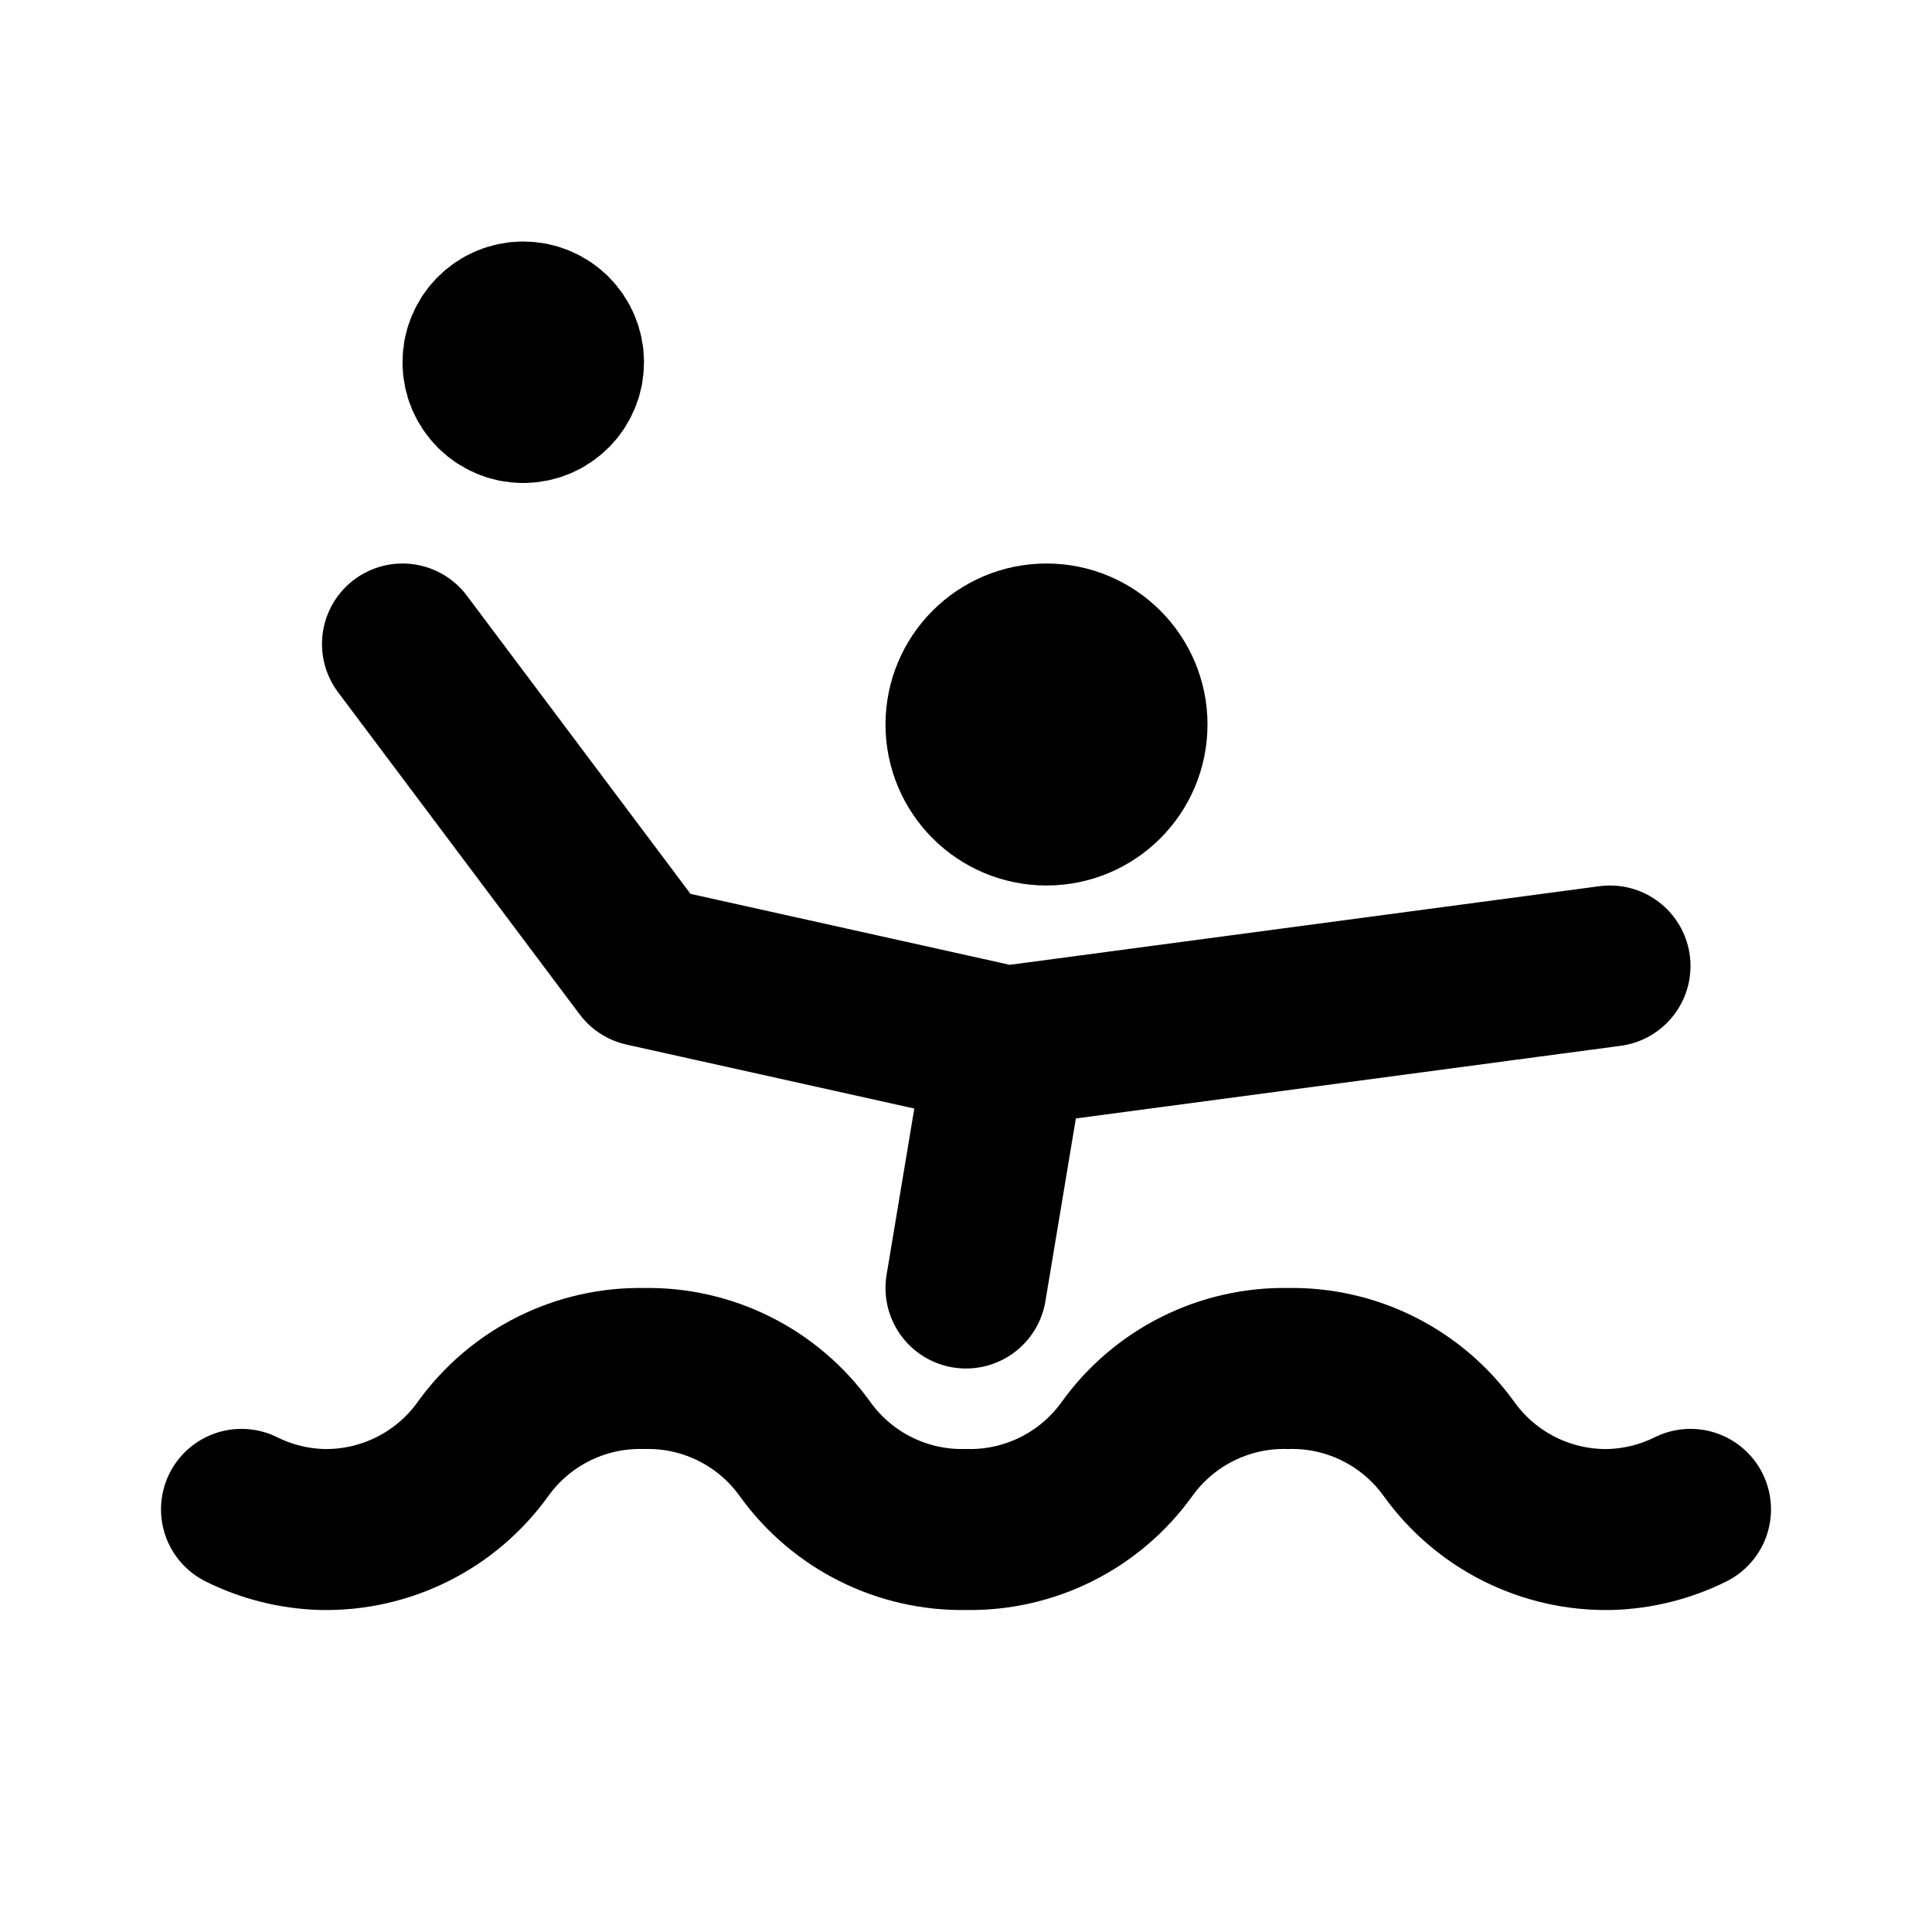
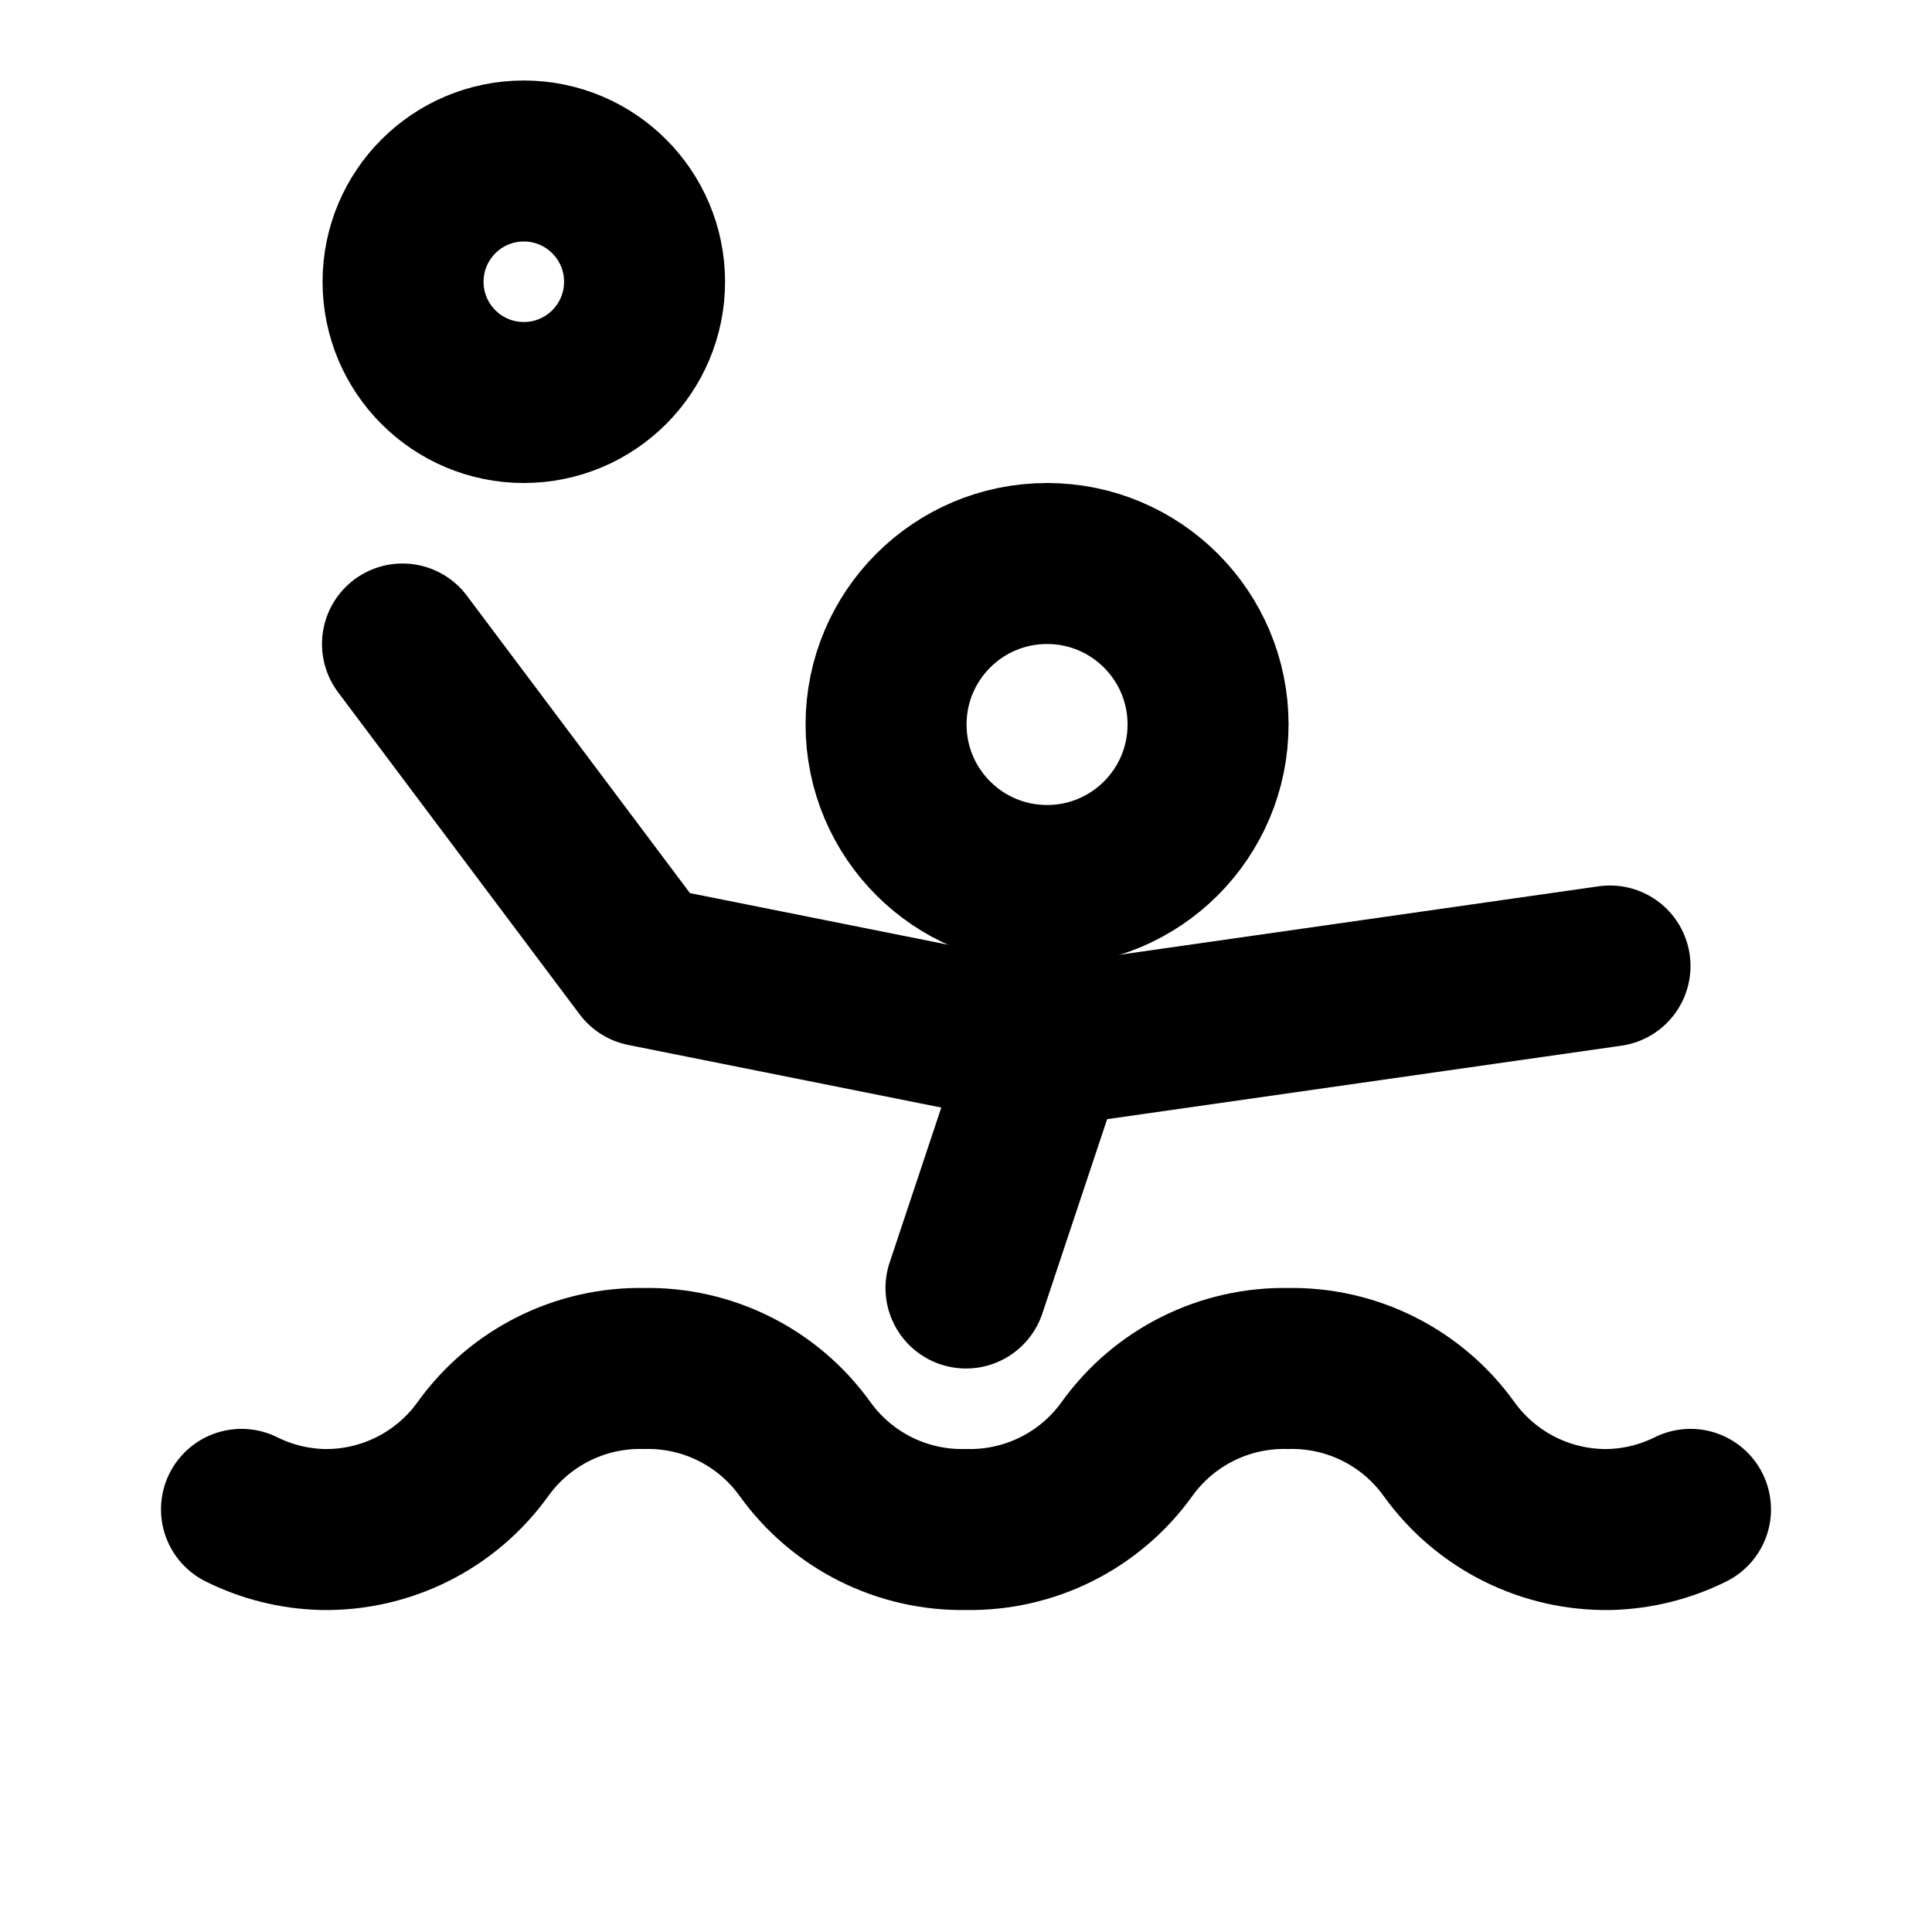
<svg xmlns="http://www.w3.org/2000/svg" fill="none" stroke="currentColor" stroke-linecap="round" stroke-linejoin="round" stroke-width="2" viewBox="0 0 24 24">
  <path stroke="none" d="M0 0h24v24H0z" />
-   <path d="M12 9a1 1 0 1 0 2 0 1 1 0 0 0-2 0" />
-   <path d="m5 8 3 4 4.5 1 7.5-1M3 18.75A2.4 2.4 0 0 0 4 19a2.4 2.4 0 0 0 2-1 2.4 2.4 0 0 1 2-1 2.4 2.4 0 0 1 2 1 2.4 2.4 0 0 0 2 1 2.4 2.4 0 0 0 2-1 2.4 2.4 0 0 1 2-1 2.4 2.4 0 0 1 2 1 2.4 2.4 0 0 0 2 1 2.4 2.4 0 0 0 1-.25M12 16l.5-3" />
-   <path fill="currentColor" d="M6.5 5a.5.5 0 1 0 0-1 .5.5 0 0 0 0 1" />
+   <path d="m5 8 3 4 5 1 7-1M3 18.75A2.4 2.4 0 0 0 4 19a2.4 2.4 0 0 0 2-1 2.4 2.4 0 0 1 2-1 2.4 2.4 0 0 1 2 1 2.4 2.4 0 0 0 2 1 2.4 2.4 0 0 0 2-1 2.4 2.4 0 0 1 2-1 2.4 2.4 0 0 1 2 1 2.4 2.4 0 0 0 2 1 2.4 2.4 0 0 0 1-.25M12 16l1-3" />
+   <path d="M11.007 9a2 2 0 1 0 4 0 2 2 0 1 0-4 0M5.007 3.5a1.5 1.5 0 1 0 3 0 1.5 1.5 0 1 0-3 0" />
</svg>
